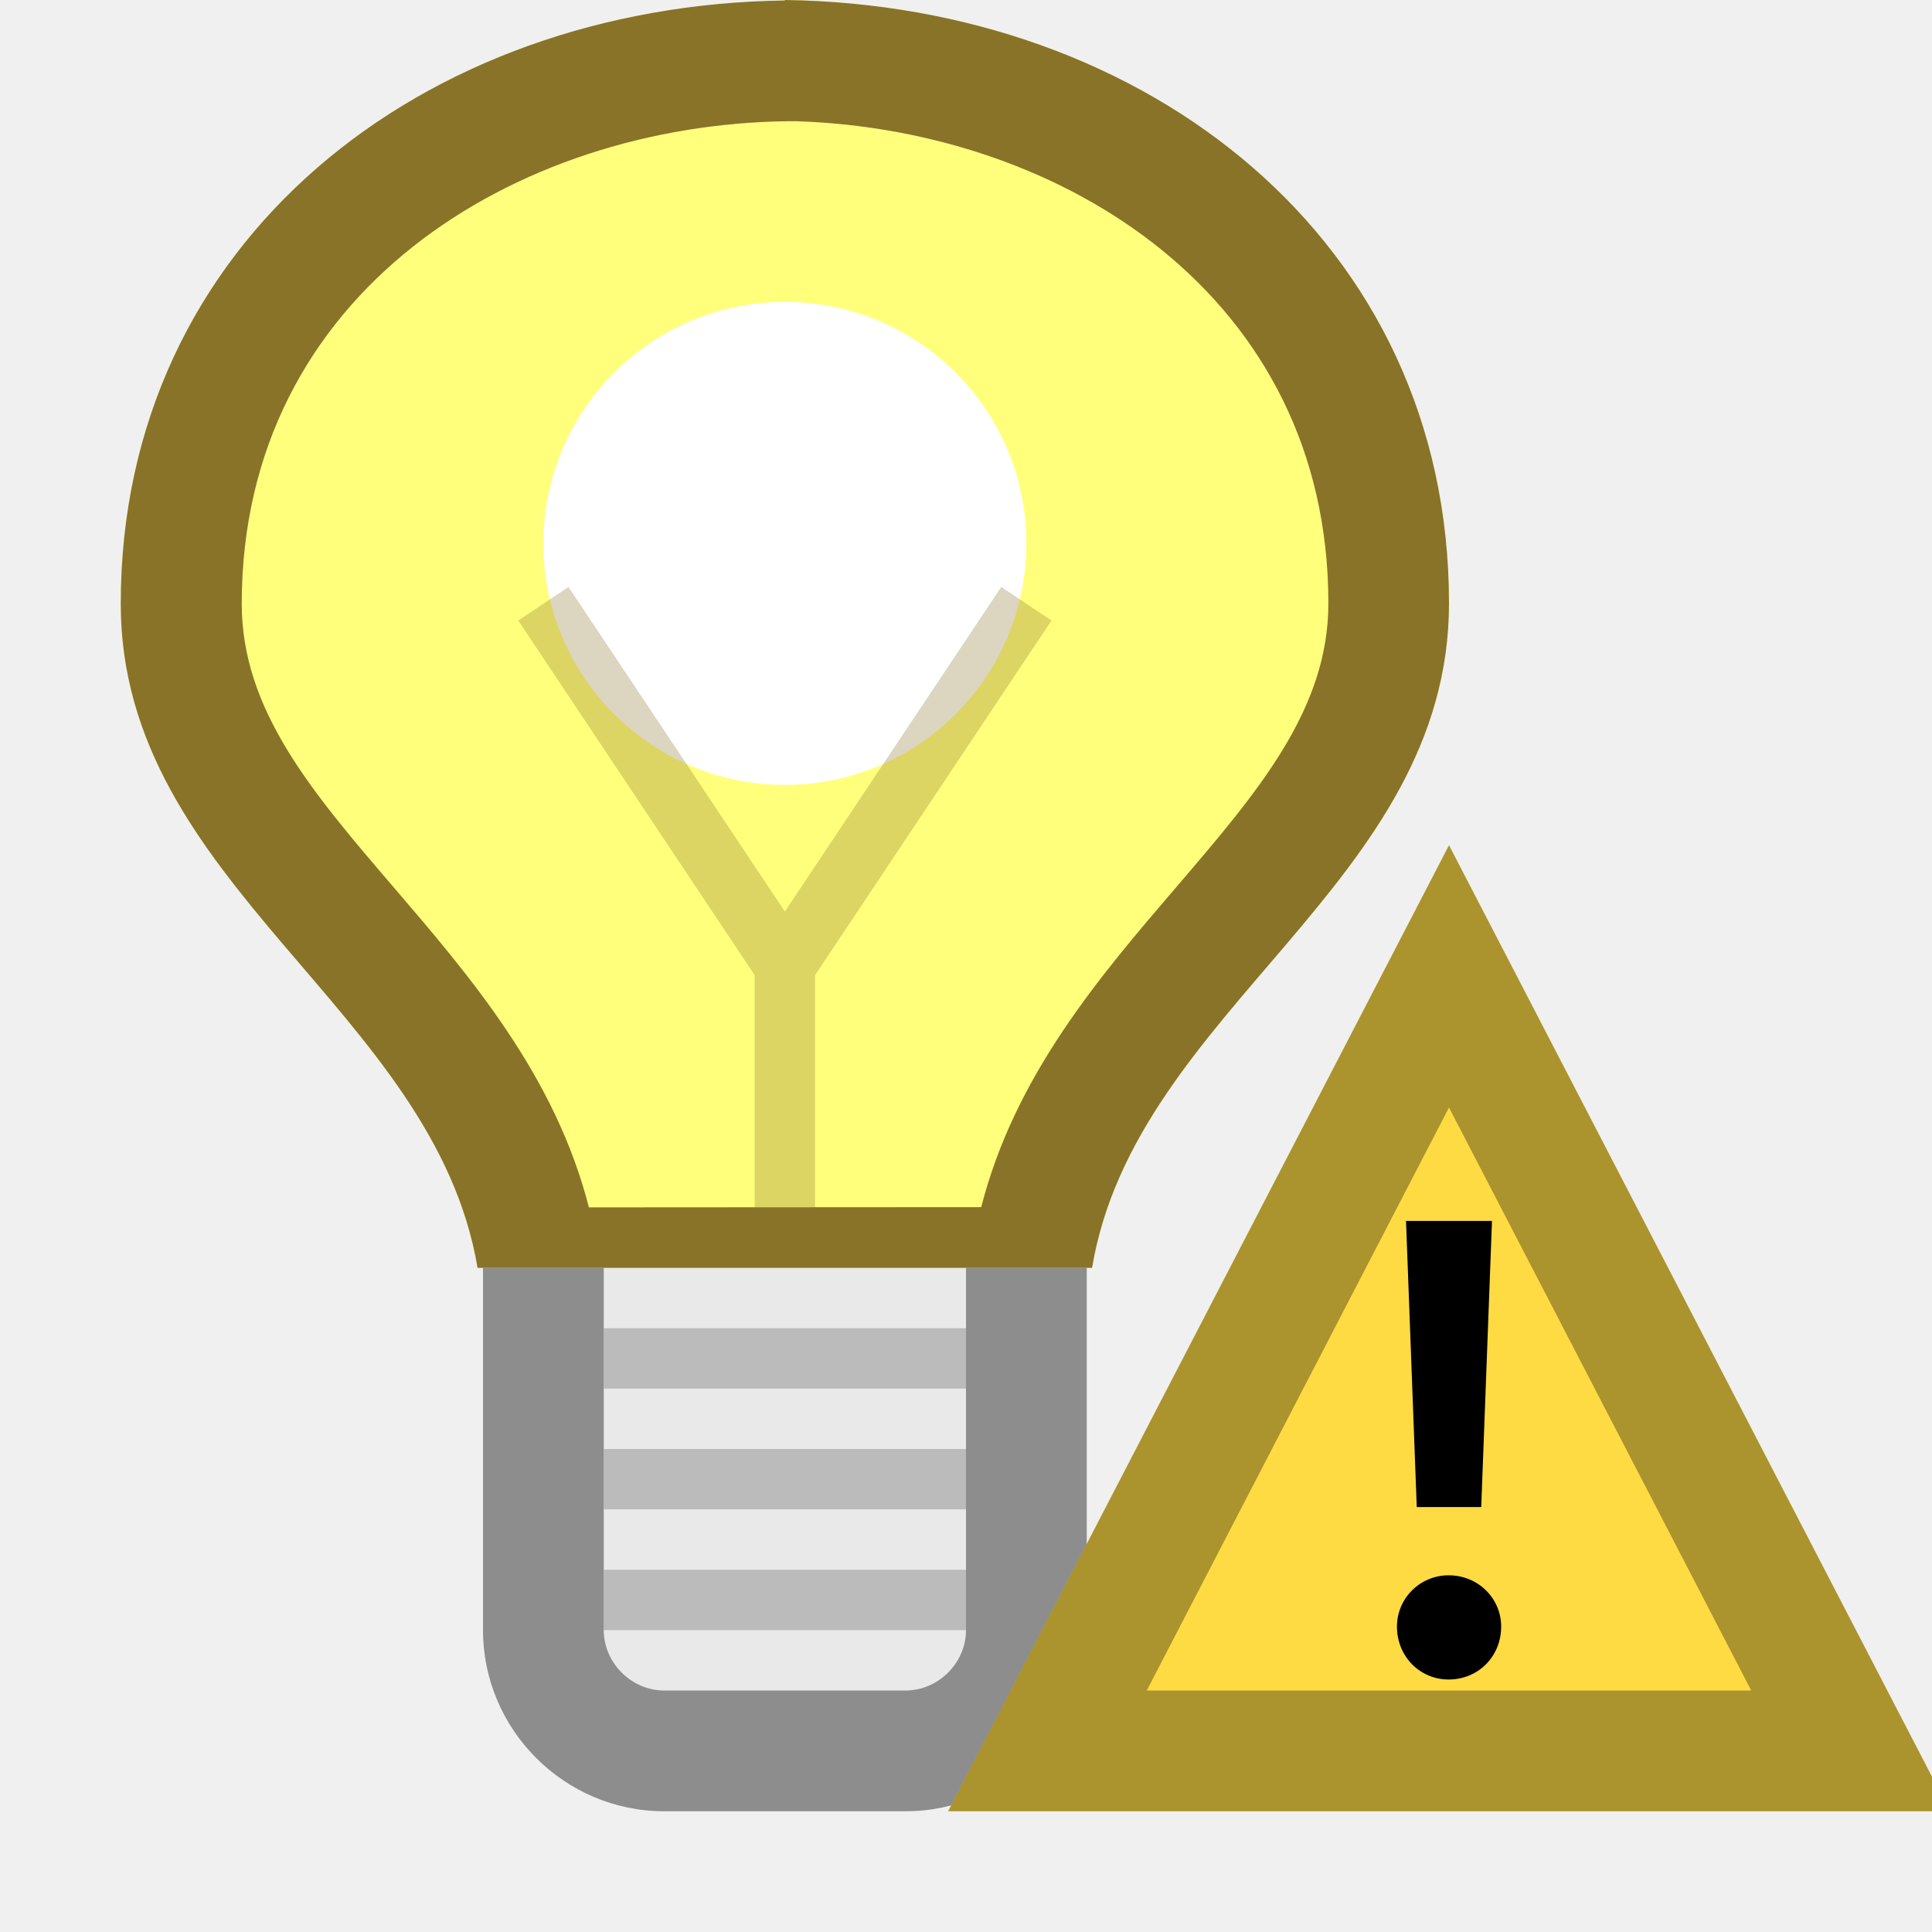
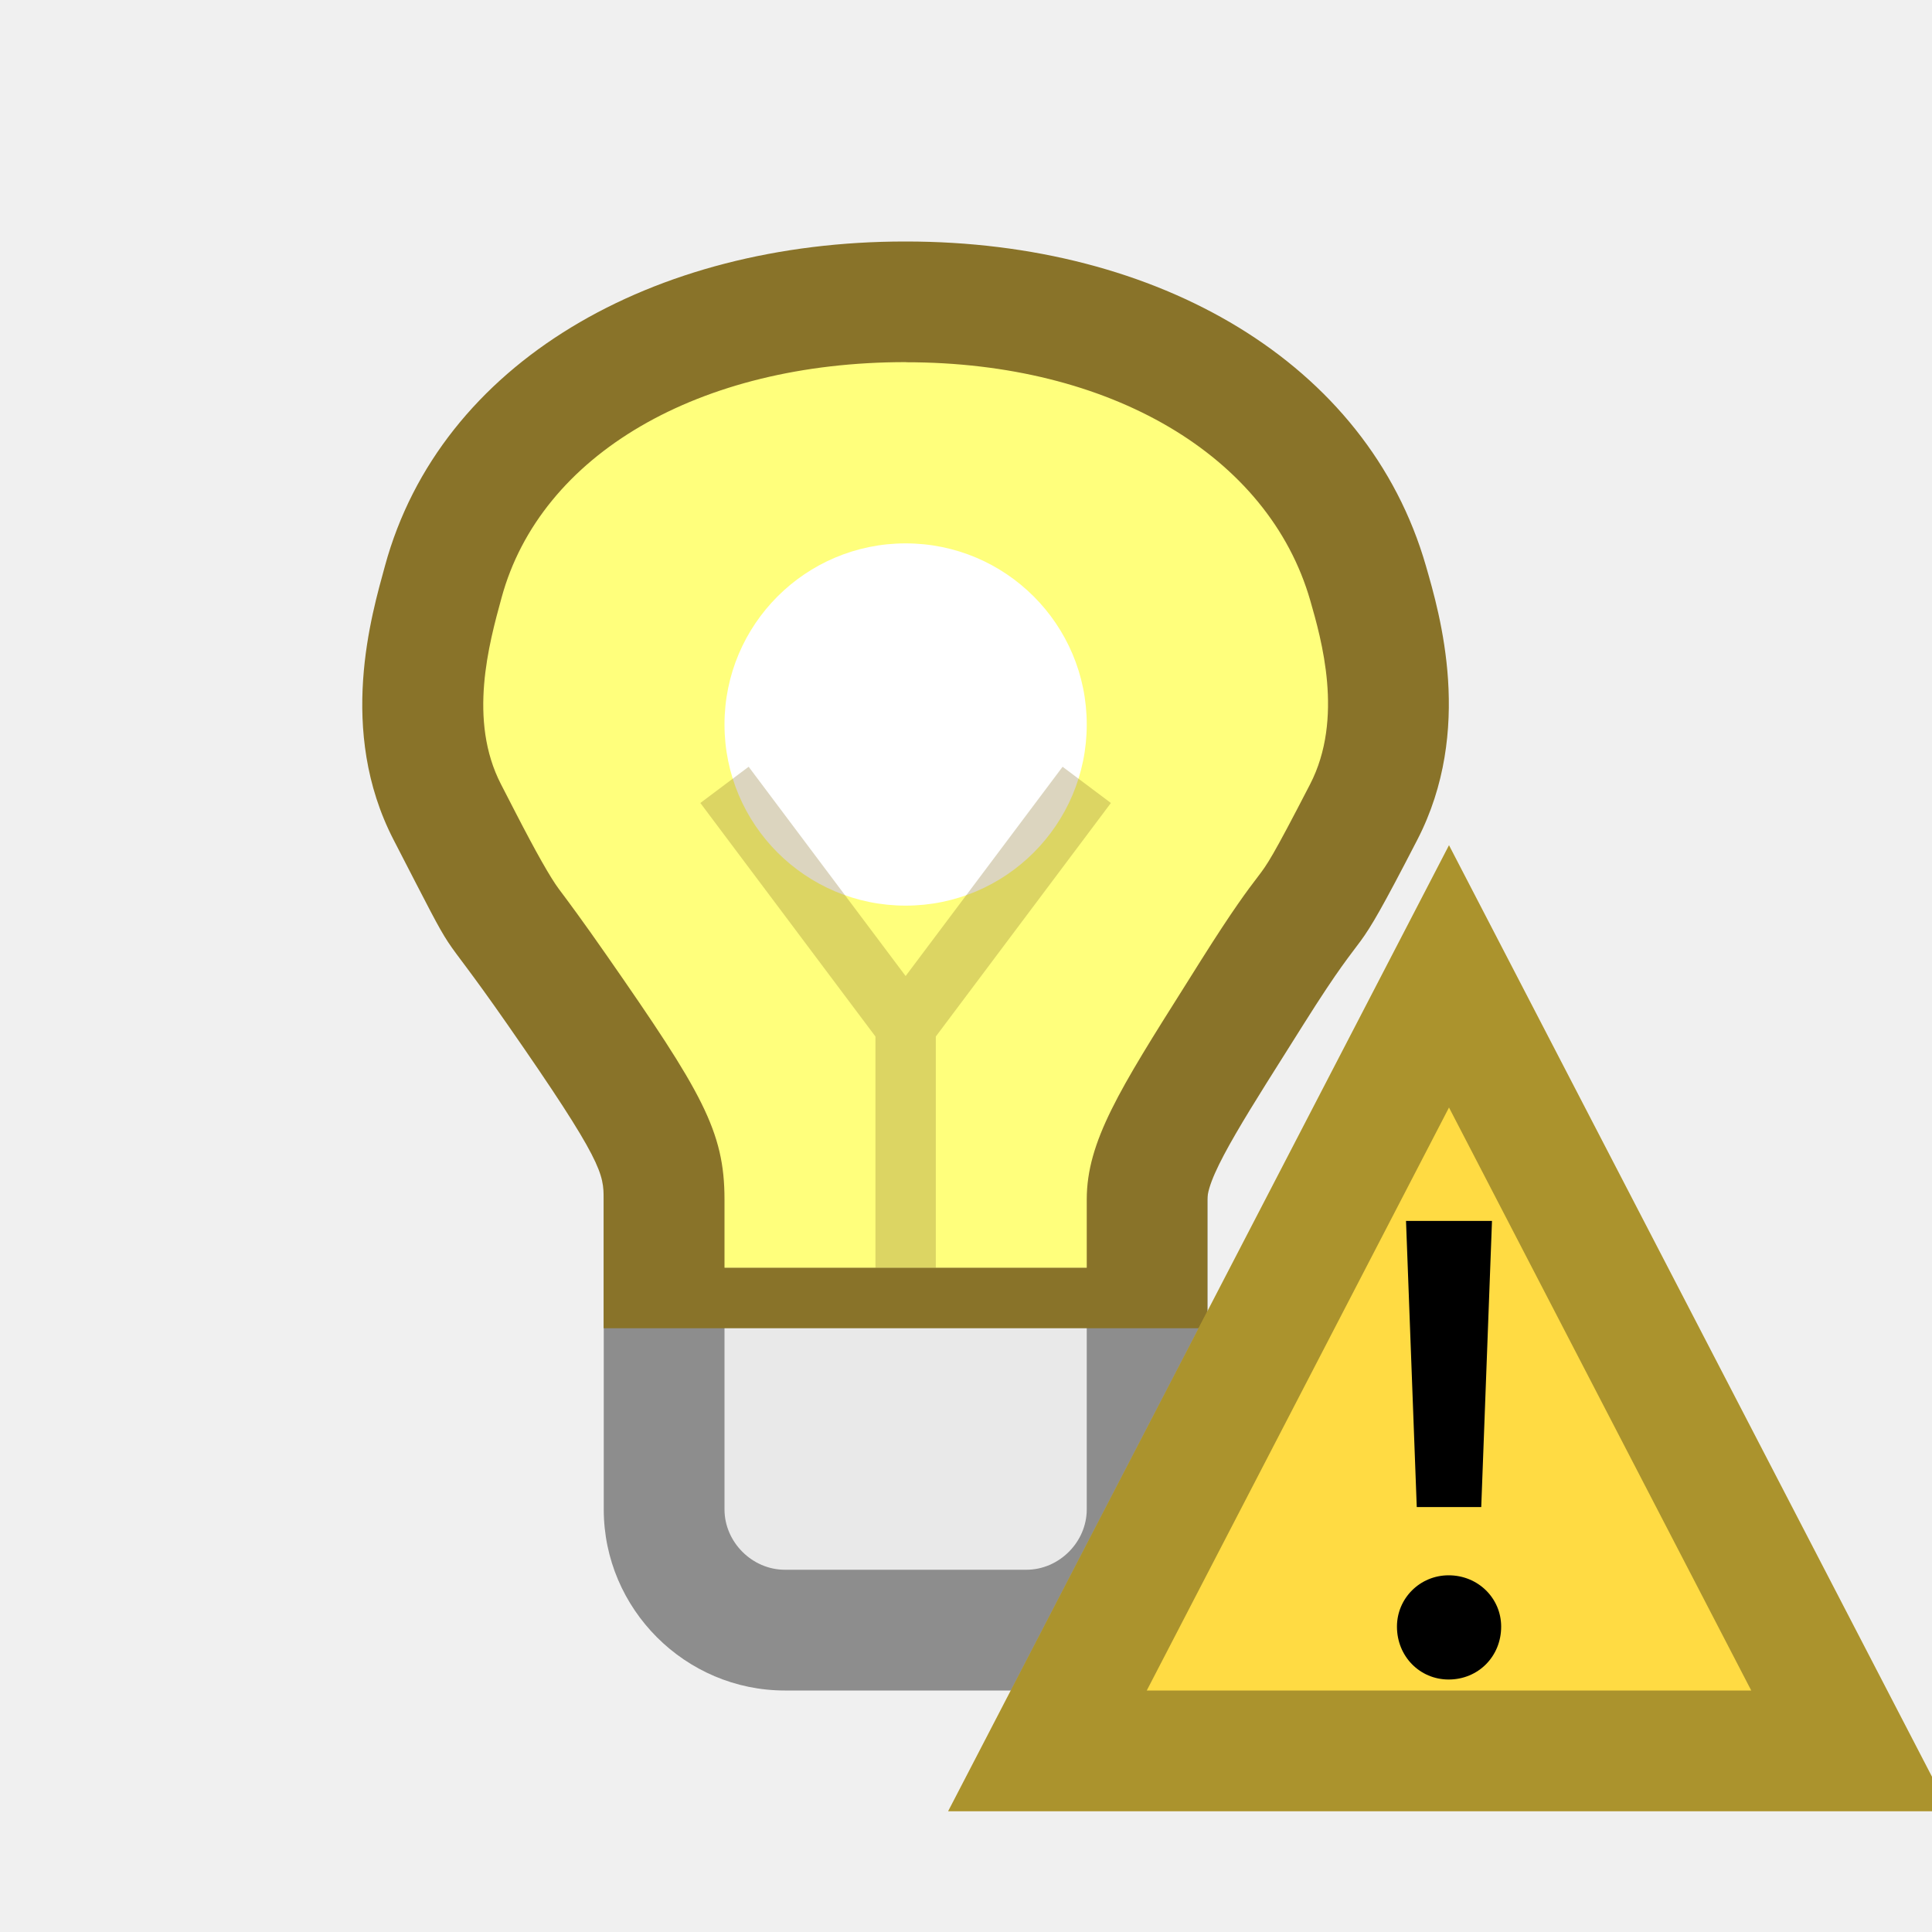
<svg xmlns="http://www.w3.org/2000/svg" id="New_Vector" width="16" height="16" version="1.1" viewBox="0 0 16 16">
  <defs>
    <style>
      .st0 {
        fill: #ffff7c;
      }

      .st1 {
        opacity: .3;
      }

      .st1, .st2 {
        fill: #897329;
      }

      .st3 {
        fill: #fff;
      }

      .st4 {
        fill: #ffdb43;
      }

      .st5 {
        fill: #e9e9e9;
      }

      .st6 {
-         opacity: .5;
+         opacity: .33;
      }

      .st7 {
-         opacity: .33;
-       }
- 
-       .st8 {
        fill: #8d8d8d;
      }
    </style>
  </defs>
  <g>
    <g>
-       <rect class="st5" x="4.5" y="8.5" width="4" height="6" rx="1" ry="1" />
-       <path class="st8" d="M7.5,9c.271,0,.5.229.5.5v4c0,.271-.229.5-.5.5h-2c-.271,0-.5-.229-.5-.5v-4c0-.271.229-.5.5-.5h2M7.5,8h-2c-.825,0-1.5.675-1.5,1.5v4c0,.825.675,1.5,1.5,1.5h2c.825,0,1.5-.675,1.5-1.5v-4c0-.825-.675-1.5-1.5-1.5h0Z" />
+       <rect class="st5" x="5.5" y="8.5" width="4" height="5" rx="1" ry="1" />
+       <path class="st7" d="M8.5,9c.271,0,.5.229.5.5v3c0,.271-.229.5-.5.5h-2c-.271,0-.5-.229-.5-.5v-3c0-.271.229-.5.5-.5h2M8.5,8h-2c-.825,0-1.5.675-1.5,1.5v3c0,.825.675,1.5,1.5,1.5h2c.825,0,1.5-.675,1.5-1.5v-3c0-.825-.675-1.5-1.5-1.5h0Z" />
    </g>
-     <g class="st6">
-       <rect class="st5" x="5" y="11" width="3" height=".5" />
-       <polygon class="st8" points="8 11 5 11 5 11.5 8 11.5 8 11 8 11" />
+     <g>
+       <path class="st0" d="M5.5,10.5v-.566c0-.378-.082-.583-.882-1.733-.198-.286-.31-.436-.386-.537q-.129-.172-.402-.702l-.122-.236c-.363-.703-.148-1.486-.045-1.863.396-1.451,1.895-2.361,3.831-2.361s3.426.913,3.833,2.326c.111.387.338,1.174-.035,1.898-.335.651-.379.709-.476.836-.081.107-.191.252-.446.659l-.13.206c-.513.813-.739,1.187-.739,1.508v.566h-4Z" />
+       <path class="st2" d="M7.504,3c1.688,0,3.001.771,3.347,1.973.091.317.281.976-.002,1.523-.316.612-.354.662-.43.762-.088.115-.207.273-.473.695l-.125.199c-.547.867-.821,1.302-.821,1.781v.566h-3v-.566c0-.566-.187-.888-.975-2.02-.204-.293-.319-.447-.397-.551q-.104-.139-.359-.634l-.12-.233c-.274-.531-.1-1.163.005-1.546.323-1.185,1.634-1.95,3.346-1.95h.005M7.494,2c-2.088,0-3.847,1.001-4.306,2.687-.109.4-.397,1.36.071,2.267.593,1.149.297.602.944,1.531.793,1.139.796,1.237.796,1.449v1.066h5v-1.066c0-.212.36-.756.795-1.449.603-.959.351-.382.944-1.531.468-.907.186-1.868.071-2.267-.485-1.686-2.218-2.687-4.306-2.687h-.01Z" />
    </g>
-     <g class="st6">
-       <rect class="st5" x="5" y="12" width="3" height=".5" />
-       <polygon class="st8" points="8 12 5 12 5 12.5 8 12.5 8 12 8 12" />
-     </g>
-     <path class="st0" d="M9.044,10.5c.359-2.148,2.956-3.176,2.956-5.504C12,1.99,9.496.041,6.5,0v.004C3.504.044,1,1.994,1,5c0,2.326,2.594,3.355,2.955,5.5h5.088Z" />
-     <path class="st2" d="M9.044,10.5c.359-2.148,2.956-3.176,2.956-5.504C12,1.99,9.496.041,6.5,0v.004C3.504.044,1,1.994,1,5c0,2.326,2.594,3.355,2.955,5.5h5.088ZM6.514,1.004h.085c2.206.073,4.402,1.452,4.402,3.993,0,.88-.584,1.561-1.259,2.349-.636.742-1.337,1.56-1.616,2.651l-3.249.002c-.279-1.091-.981-1.909-1.616-2.65-.676-.788-1.259-1.469-1.259-2.349,0-2.584,2.271-3.966,4.514-3.996Z" />
-     <g class="st6">
-       <rect class="st5" x="5" y="13" width="3" height=".5" />
-       <polygon class="st8" points="8 13 5 13 5 13.5 8 13.5 8 13 8 13" />
-     </g>
-     <circle class="st3" cx="6.5" cy="4.5" r="2" />
-     <polygon class="st1" points="8.708 5.139 8.292 4.861 6.5 7.549 4.708 4.861 4.292 5.139 6.25 8.076 6.25 10 6.75 10 6.75 8.076 8.708 5.139" />
+     <circle class="st3" cx="7.5" cy="6" r="1.5" />
+     <polygon class="st1" points="9.2 6.65 8.8 6.35 7.5 8.083 6.2 6.35 5.8 6.65 7.25 8.584 7.25 10.5 7.75 10.5 7.75 8.584 9.2 6.65" />
  </g>
  <g>
    <polygon class="st4" points="7.852 15 16.148 15 12 7 7.852 15" />
-     <g class="st7">
+     <g class="st6">
      <path d="M12,9.172l2.503,4.828h-5.006l2.503-4.828M12,7l-4.148,8h8.296l-4.148-8h0Z" />
    </g>
  </g>
  <path d="M11.997,13.909c-.238,0-.428-.191-.428-.438,0-.234.19-.425.428-.425.245,0,.435.191.435.425,0,.247-.19.438-.435.438Z" />
  <polygon points="11.733 12.481 11.644 10.111 12.356 10.111 12.267 12.481 11.733 12.481" />
</svg>
